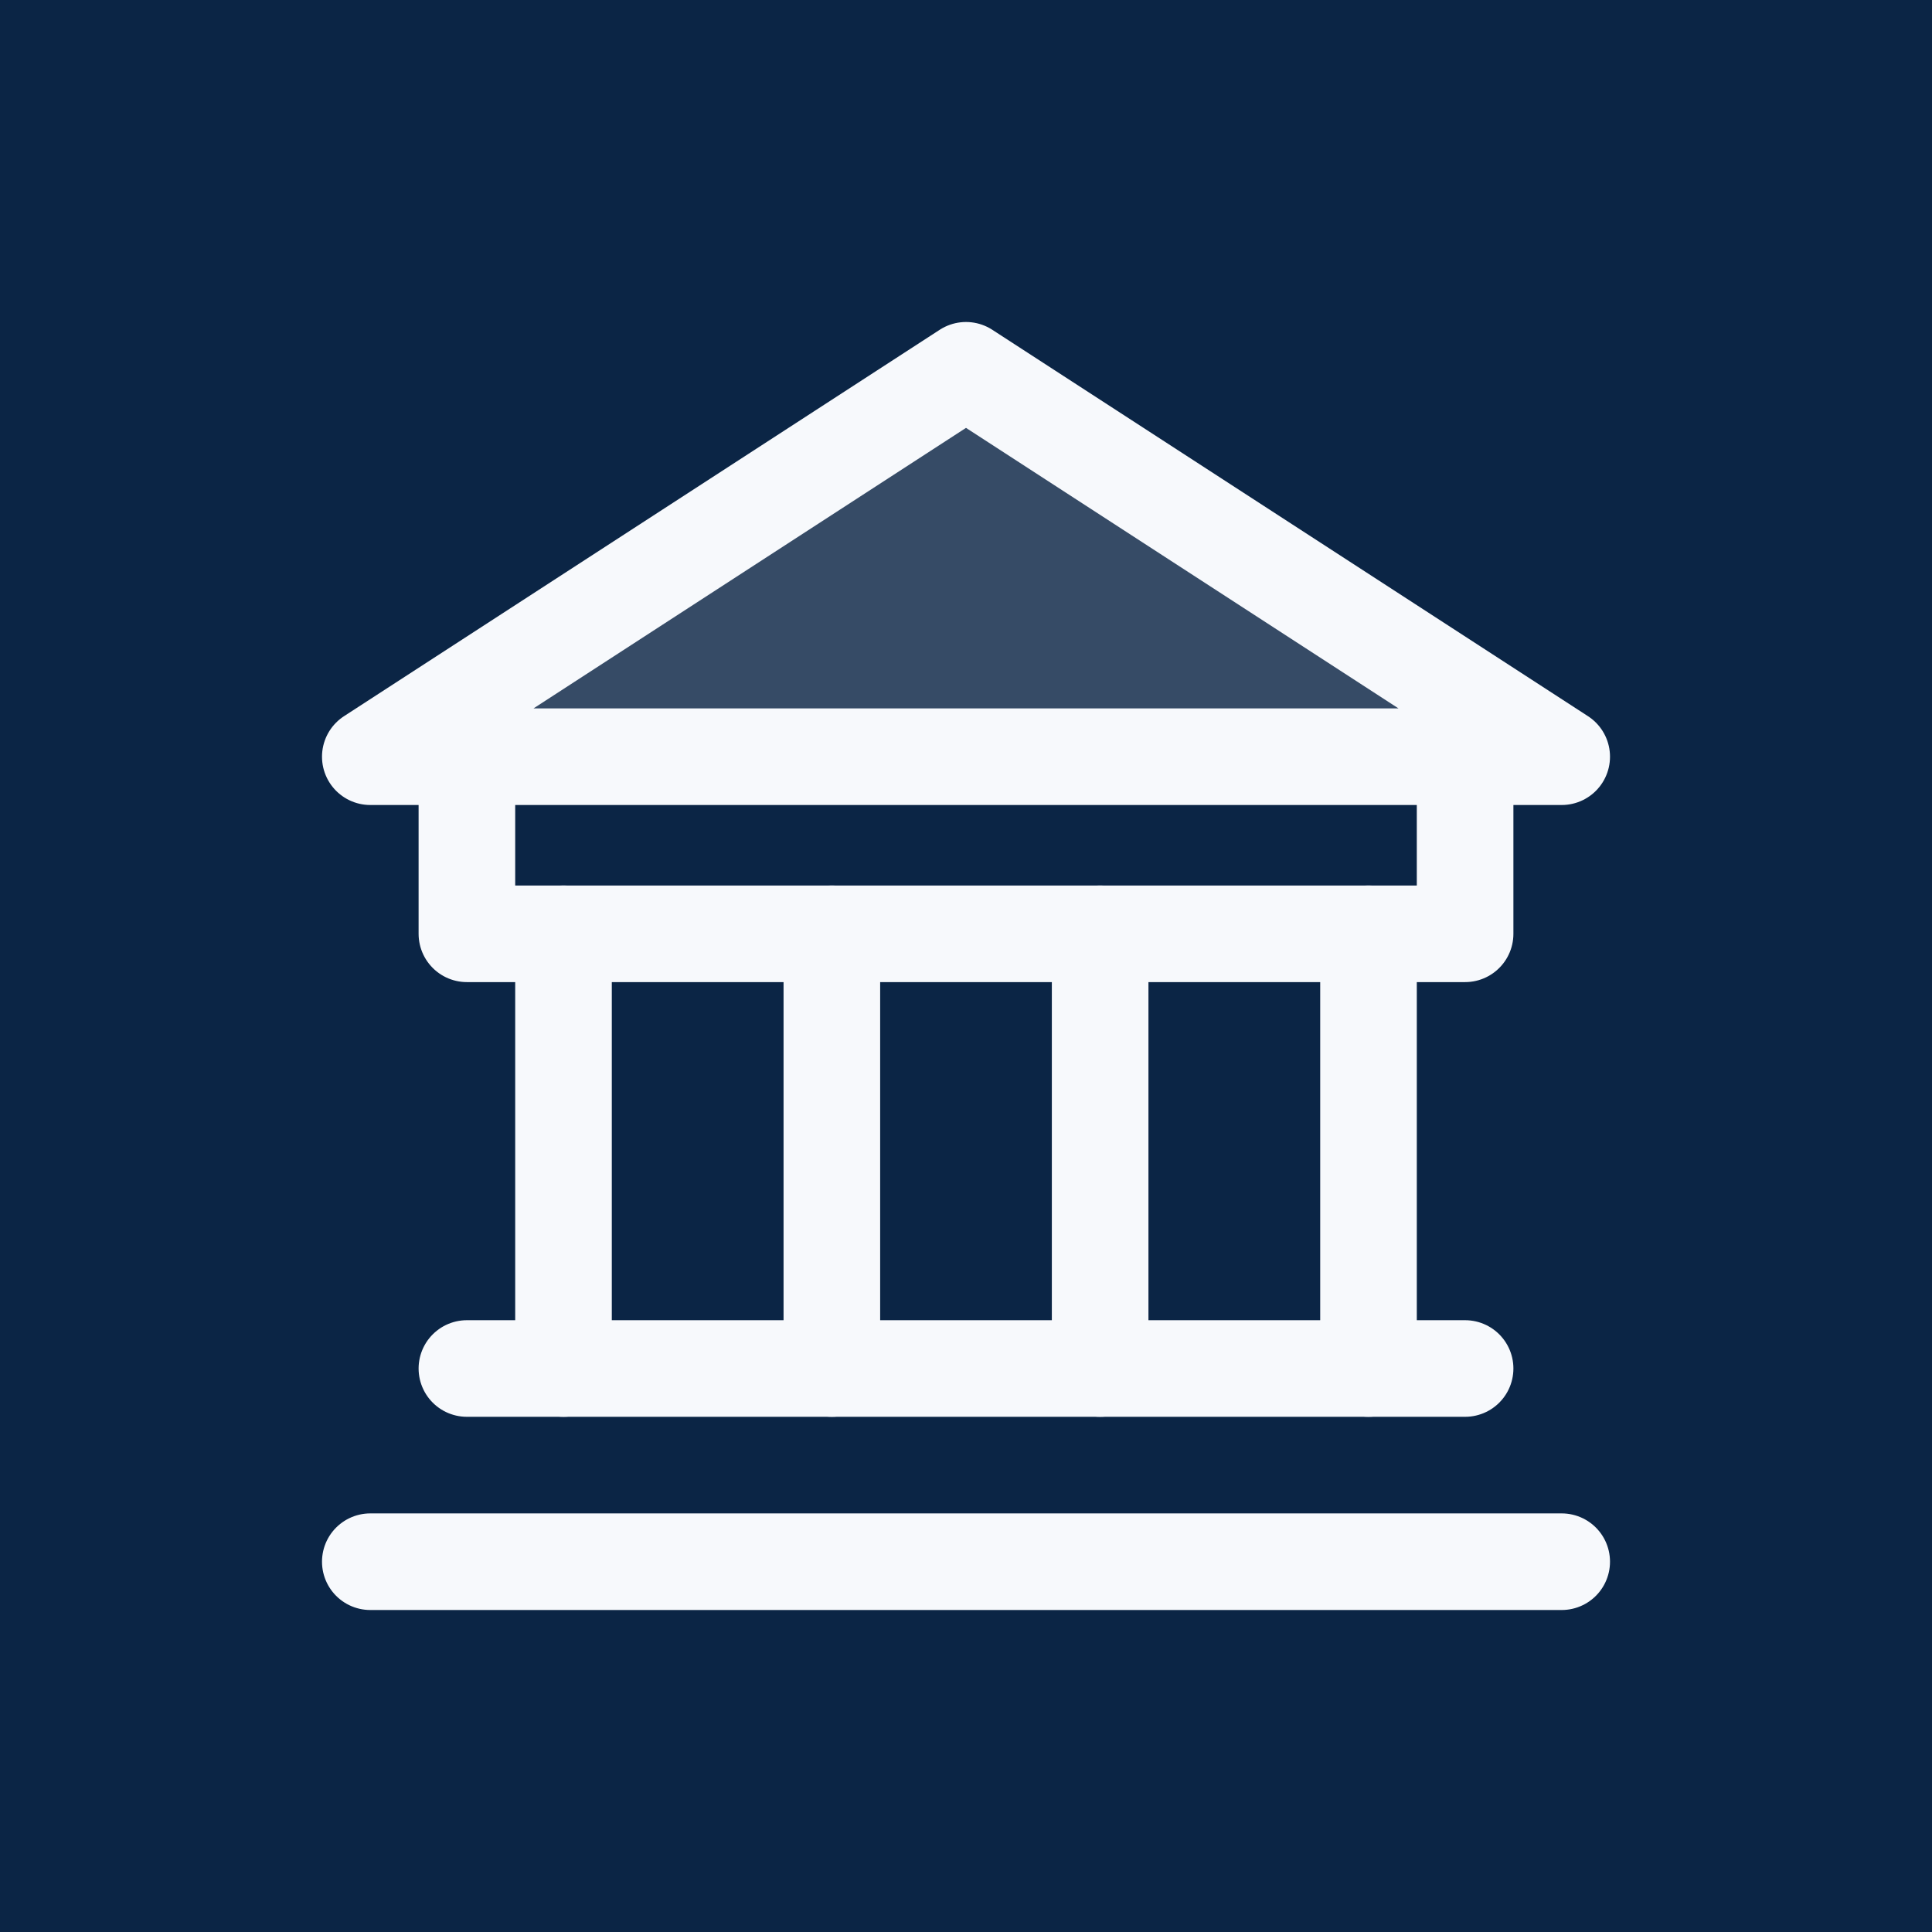
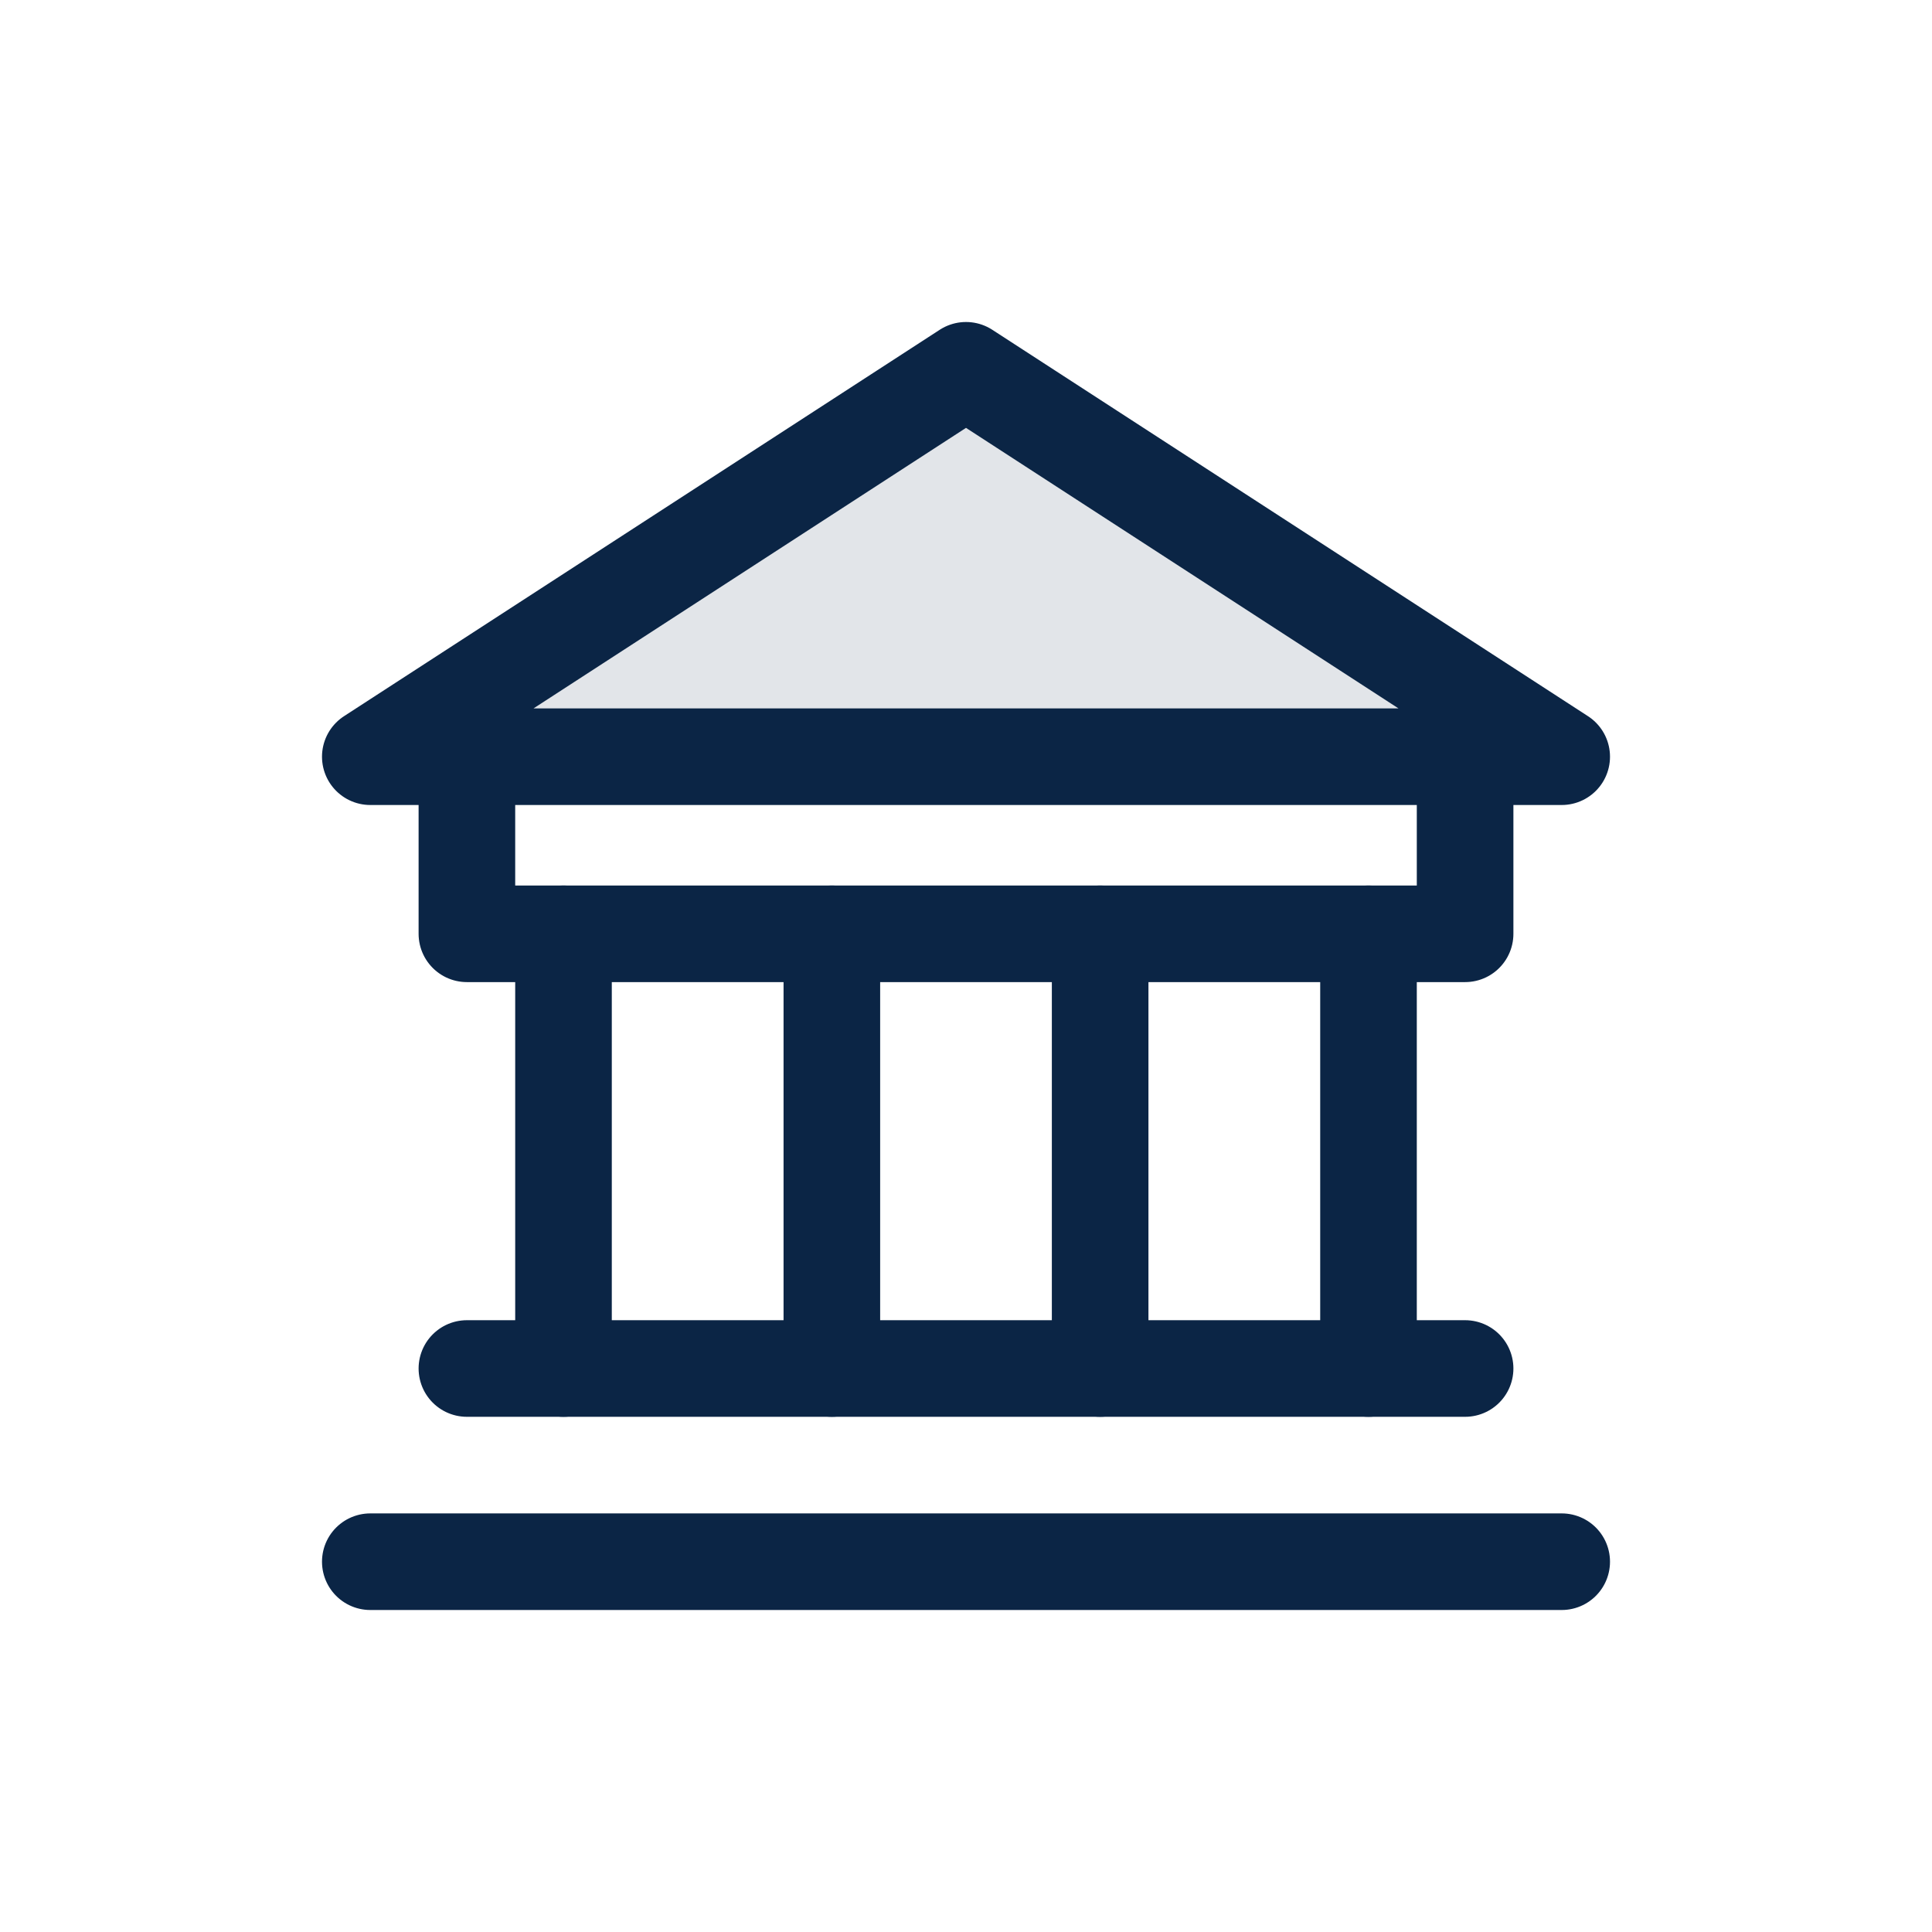
<svg xmlns="http://www.w3.org/2000/svg" viewBox="0 0 512 512" fill="none">
-   <rect width="512" height="512" fill="#0b2545" />
-   <g transform="translate(51.2 51.2) scale(17.0667)" color="#f7f9fc">
-     <path d="M12 2.75 2.75 8.75h18.5L12 2.75Z" fill="currentColor" opacity=".18" />
+   <rect width="512" height="512" fill="#ffffff" />
+   <g transform="translate(51.2 51.2) scale(17.0667)" color="#0b2545">
+     <path d="M12 2.75 2.75 8.75h18.5L12 2.75Z" fill="currentColor" opacity=".12" />
    <path d="M12 2.75 2.75 8.75h18.5L12 2.75Z" stroke="currentColor" stroke-width="1.5" stroke-linecap="round" stroke-linejoin="round" />
    <path d="M4.25 8.75v2.75h15.5V8.75" stroke="currentColor" stroke-width="1.5" stroke-linecap="round" stroke-linejoin="round" />
    <path d="M5.75 11.5v6.75M9.917 11.5v6.75M14.083 11.5v6.75M18.25 11.5v6.75" stroke="currentColor" stroke-width="1.5" stroke-linecap="round" />
    <path d="M4.25 18.25h15.5M2.75 21.25h18.5" stroke="currentColor" stroke-width="1.5" stroke-linecap="round" />
  </g>
</svg>
